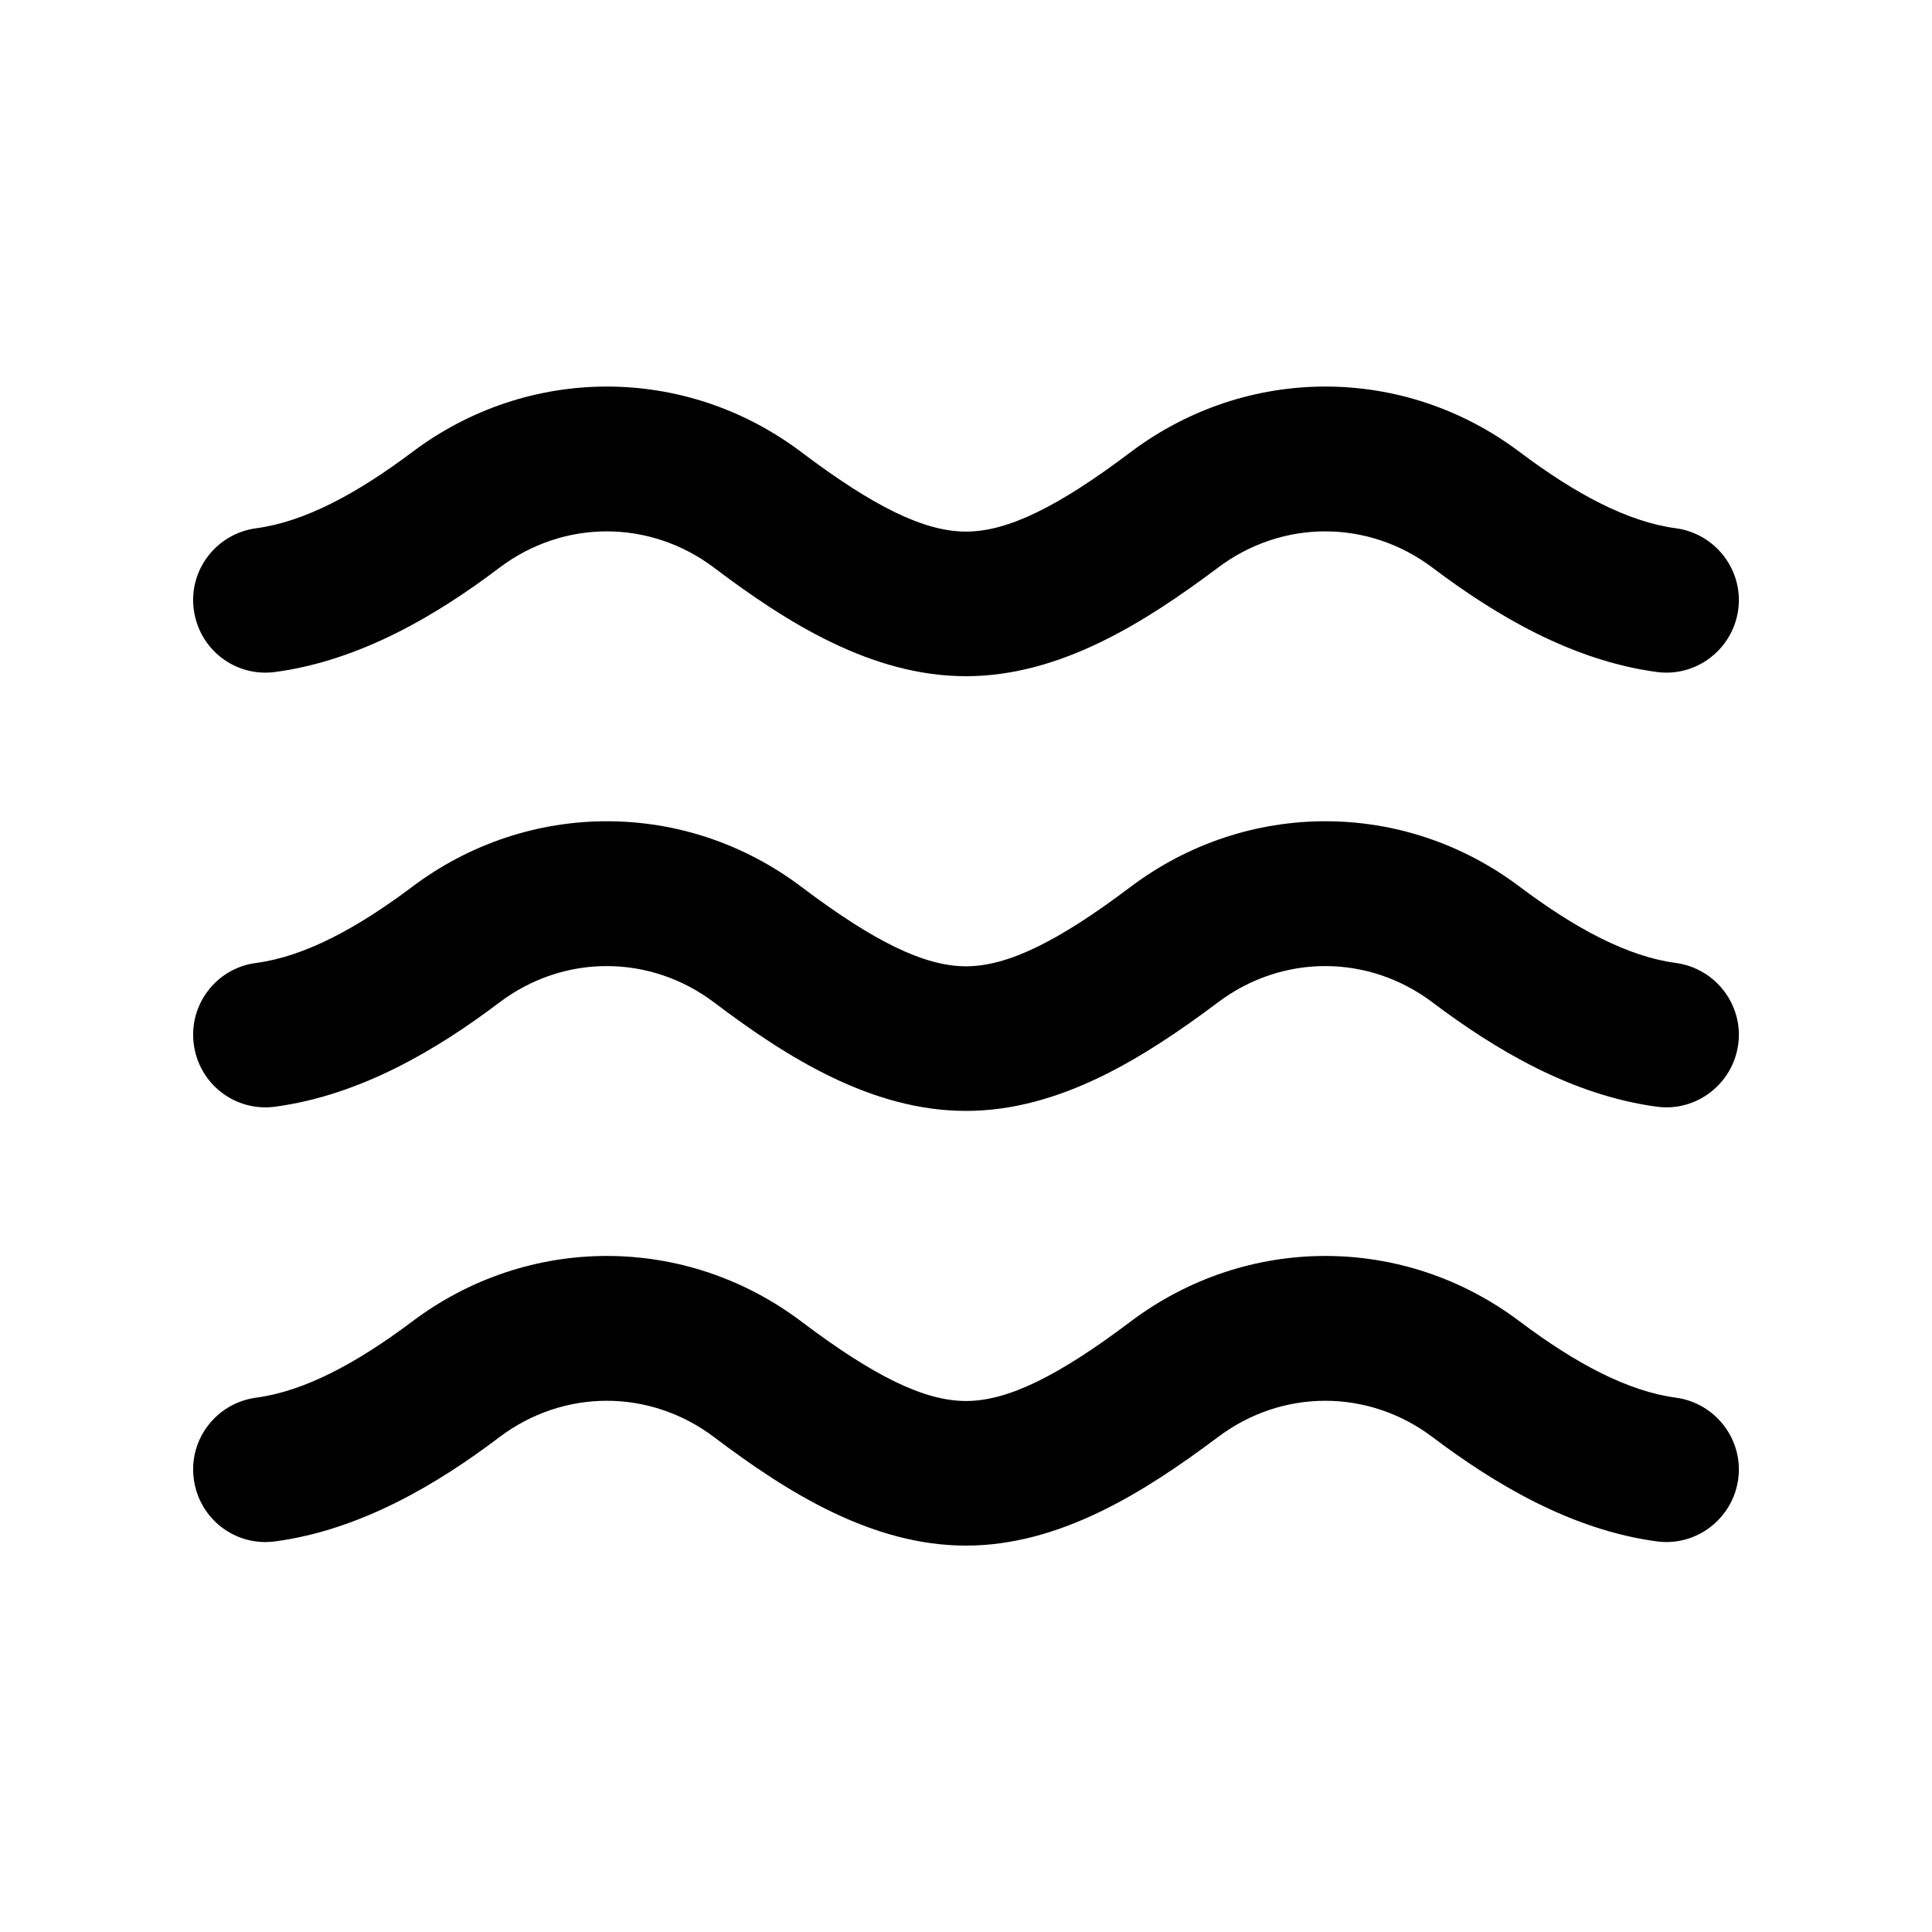
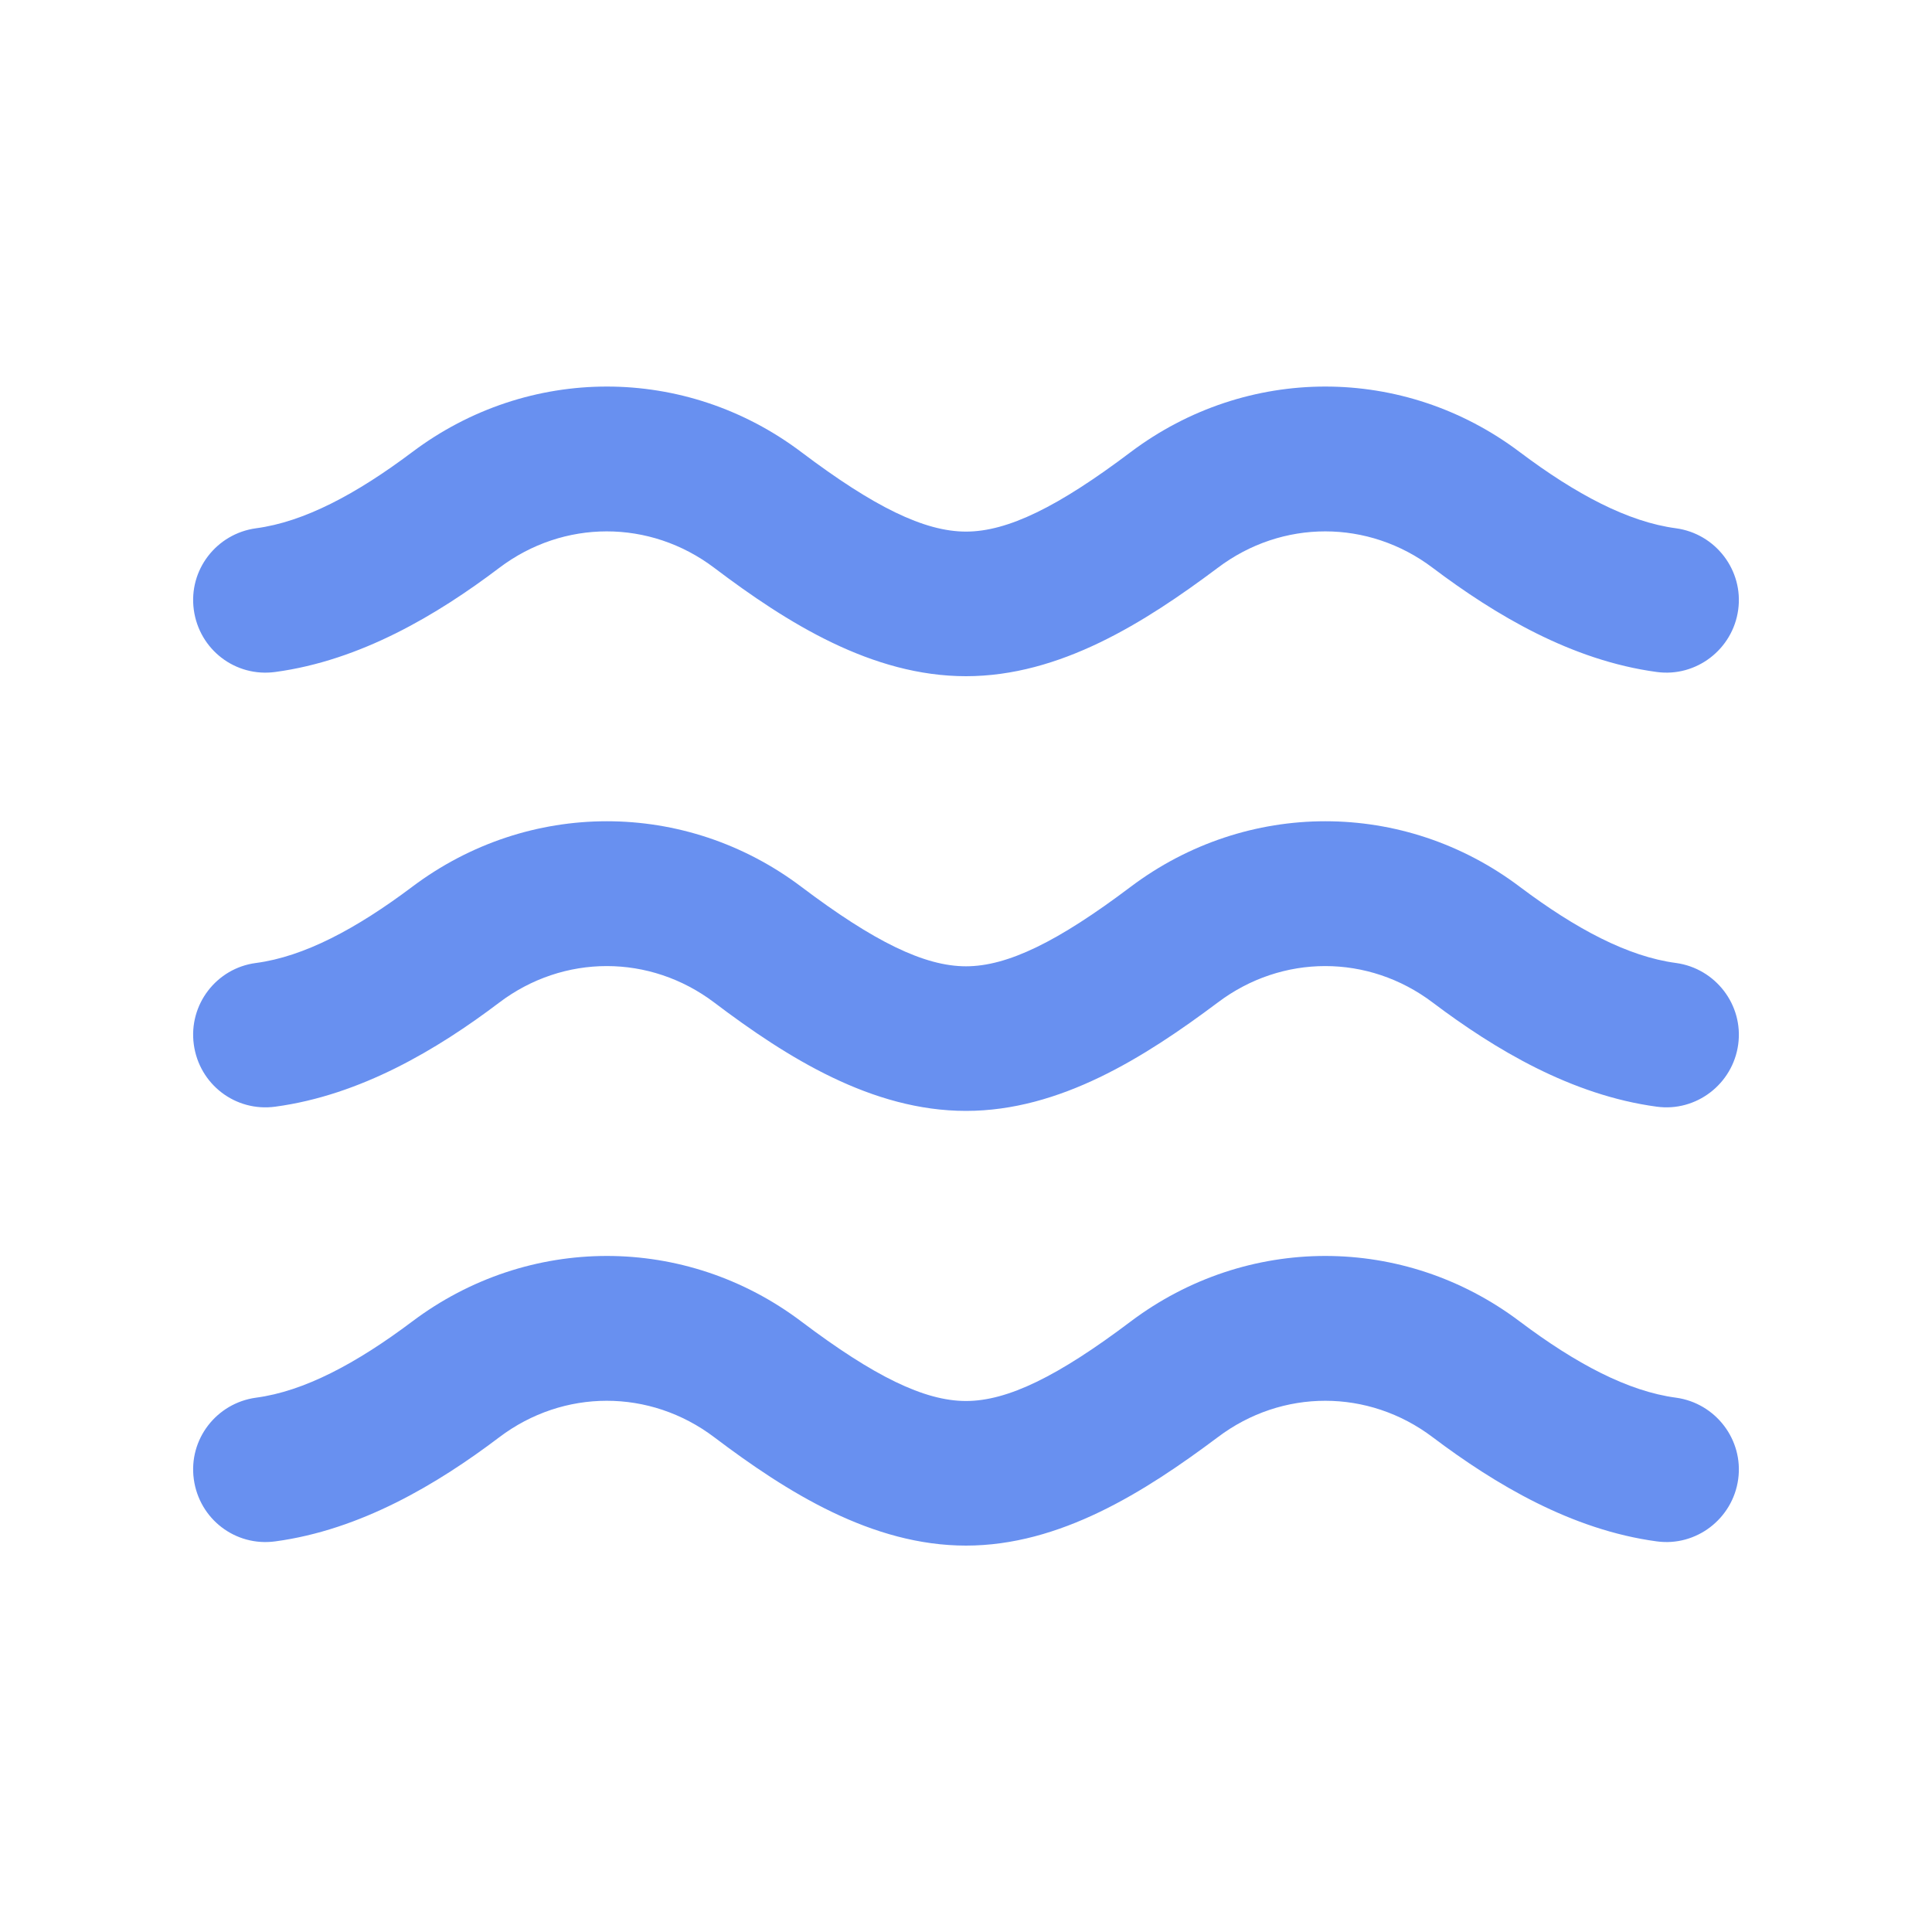
- <svg xmlns="http://www.w3.org/2000/svg" viewBox="0 0 640 640">
-   <path fill="currentColor" d="M474.6 188.1C495.3 203.7 520.6 218.8 548.8 222.6C561.9 224.4 574 215.1 575.8 202C577.6 188.9 568.3 176.8 555.2 175C539.3 172.9 522 163.7 503.5 149.8C465.1 120.8 413 120.8 374.5 149.8C350.5 167.9 333.8 176.1 320 176.1C306.2 176.1 289.5 167.9 265.5 149.8C227.1 120.8 175 120.8 136.5 149.8C118 163.7 100.7 172.9 84.8 175C71.7 176.8 62.4 188.8 64.2 202C66 215.2 78 224.4 91.2 222.6C119.4 218.8 144.8 203.7 165.4 188.1C186.7 172 215.3 172 236.6 188.1C260.8 206.4 288.9 224 320 224C351.1 224 379.1 206.3 403.4 188.1C424.7 172 453.3 172 474.6 188.1zM474.6 332.1C495.3 347.7 520.6 362.8 548.8 366.6C561.9 368.4 574 359.1 575.8 346C577.6 332.9 568.3 320.8 555.2 319C539.3 316.9 522 307.7 503.5 293.8C465.1 264.8 413 264.8 374.5 293.8C350.5 311.9 333.8 320.1 320 320.1C306.2 320.1 289.5 311.9 265.5 293.8C227.1 264.8 175 264.8 136.5 293.8C118 307.7 100.7 316.9 84.8 319C71.7 320.7 62.4 332.8 64.2 346C66 359.2 78 368.4 91.2 366.6C119.4 362.8 144.8 347.7 165.4 332.1C186.7 316 215.3 316 236.6 332.1C260.8 350.4 288.9 368 320 368C351.1 368 379.1 350.3 403.4 332.1C424.7 316 453.3 316 474.6 332.1zM403.4 476.1C424.7 460 453.3 460 474.6 476.1C495.3 491.7 520.6 506.8 548.8 510.6C561.9 512.4 574 503.1 575.8 490C577.6 476.9 568.3 464.8 555.2 463C539.3 460.9 522 451.7 503.5 437.8C465.1 408.8 413 408.8 374.5 437.8C350.5 455.9 333.8 464.1 320 464.1C306.2 464.1 289.5 455.9 265.5 437.8C227.1 408.8 175 408.8 136.5 437.8C118 451.7 100.7 460.9 84.8 463C71.7 464.8 62.4 476.8 64.2 490C66 503.2 78 512.4 91.2 510.6C119.4 506.8 144.8 491.7 165.4 476.1C186.7 460 215.3 460 236.6 476.1C260.8 494.4 288.9 512 320 512C351.1 512 379.1 494.3 403.4 476.1z" />
+ <svg xmlns="http://www.w3.org/2000/svg" version="1.1" id="Layer_1" x="0px" y="0px" viewBox="0 0 640 640" style="enable-background:new 0 0 640 640;" xml:space="preserve">
+   <style type="text/css">
+ 	.st0{fill:#6890F0;}
+ </style>
+   <path class="st0" d="M474.6,188.1c20.7,15.6,46,30.7,74.2,34.5c13.1,1.8,25.2-7.5,27-20.6s-7.5-25.2-20.6-27  c-15.9-2.1-33.2-11.3-51.7-25.2c-38.4-29-90.5-29-129,0c-24,18.1-40.7,26.3-54.5,26.3s-30.5-8.2-54.5-26.3c-38.4-29-90.5-29-129,0  c-18.5,13.9-35.8,23.1-51.7,25.2c-13.1,1.8-22.4,13.8-20.6,27c1.8,13.2,13.8,22.4,27,20.6c28.2-3.8,53.6-18.9,74.2-34.5  c21.3-16.1,49.9-16.1,71.2,0c24.2,18.3,52.3,35.9,83.4,35.9s59.1-17.7,83.4-35.9C424.7,172,453.3,172,474.6,188.1z M474.6,332.1  c20.7,15.6,46,30.7,74.2,34.5c13.1,1.8,25.2-7.5,27-20.6s-7.5-25.2-20.6-27c-15.9-2.1-33.2-11.3-51.7-25.2c-38.4-29-90.5-29-129,0  c-24,18.1-40.7,26.3-54.5,26.3s-30.5-8.2-54.5-26.3c-38.4-29-90.5-29-129,0c-18.5,13.9-35.8,23.1-51.7,25.2  c-13.1,1.7-22.4,13.8-20.6,27c1.8,13.2,13.8,22.4,27,20.6c28.2-3.8,53.6-18.9,74.2-34.5c21.3-16.1,49.9-16.1,71.2,0  c24.2,18.3,52.3,35.9,83.4,35.9s59.1-17.7,83.4-35.9C424.7,316,453.3,316,474.6,332.1z M403.4,476.1c21.3-16.1,49.9-16.1,71.2,0  c20.7,15.6,46,30.7,74.2,34.5c13.1,1.8,25.2-7.5,27-20.6s-7.5-25.2-20.6-27c-15.9-2.1-33.2-11.3-51.7-25.2c-38.4-29-90.5-29-129,0  c-24,18.1-40.7,26.3-54.5,26.3s-30.5-8.2-54.5-26.3c-38.4-29-90.5-29-129,0c-18.5,13.9-35.8,23.1-51.7,25.2  c-13.1,1.8-22.4,13.8-20.6,27c1.8,13.2,13.8,22.4,27,20.6c28.2-3.8,53.6-18.9,74.2-34.5c21.3-16.1,49.9-16.1,71.2,0  c24.2,18.3,52.3,35.9,83.4,35.9S379.1,494.3,403.4,476.1z" />
</svg>
